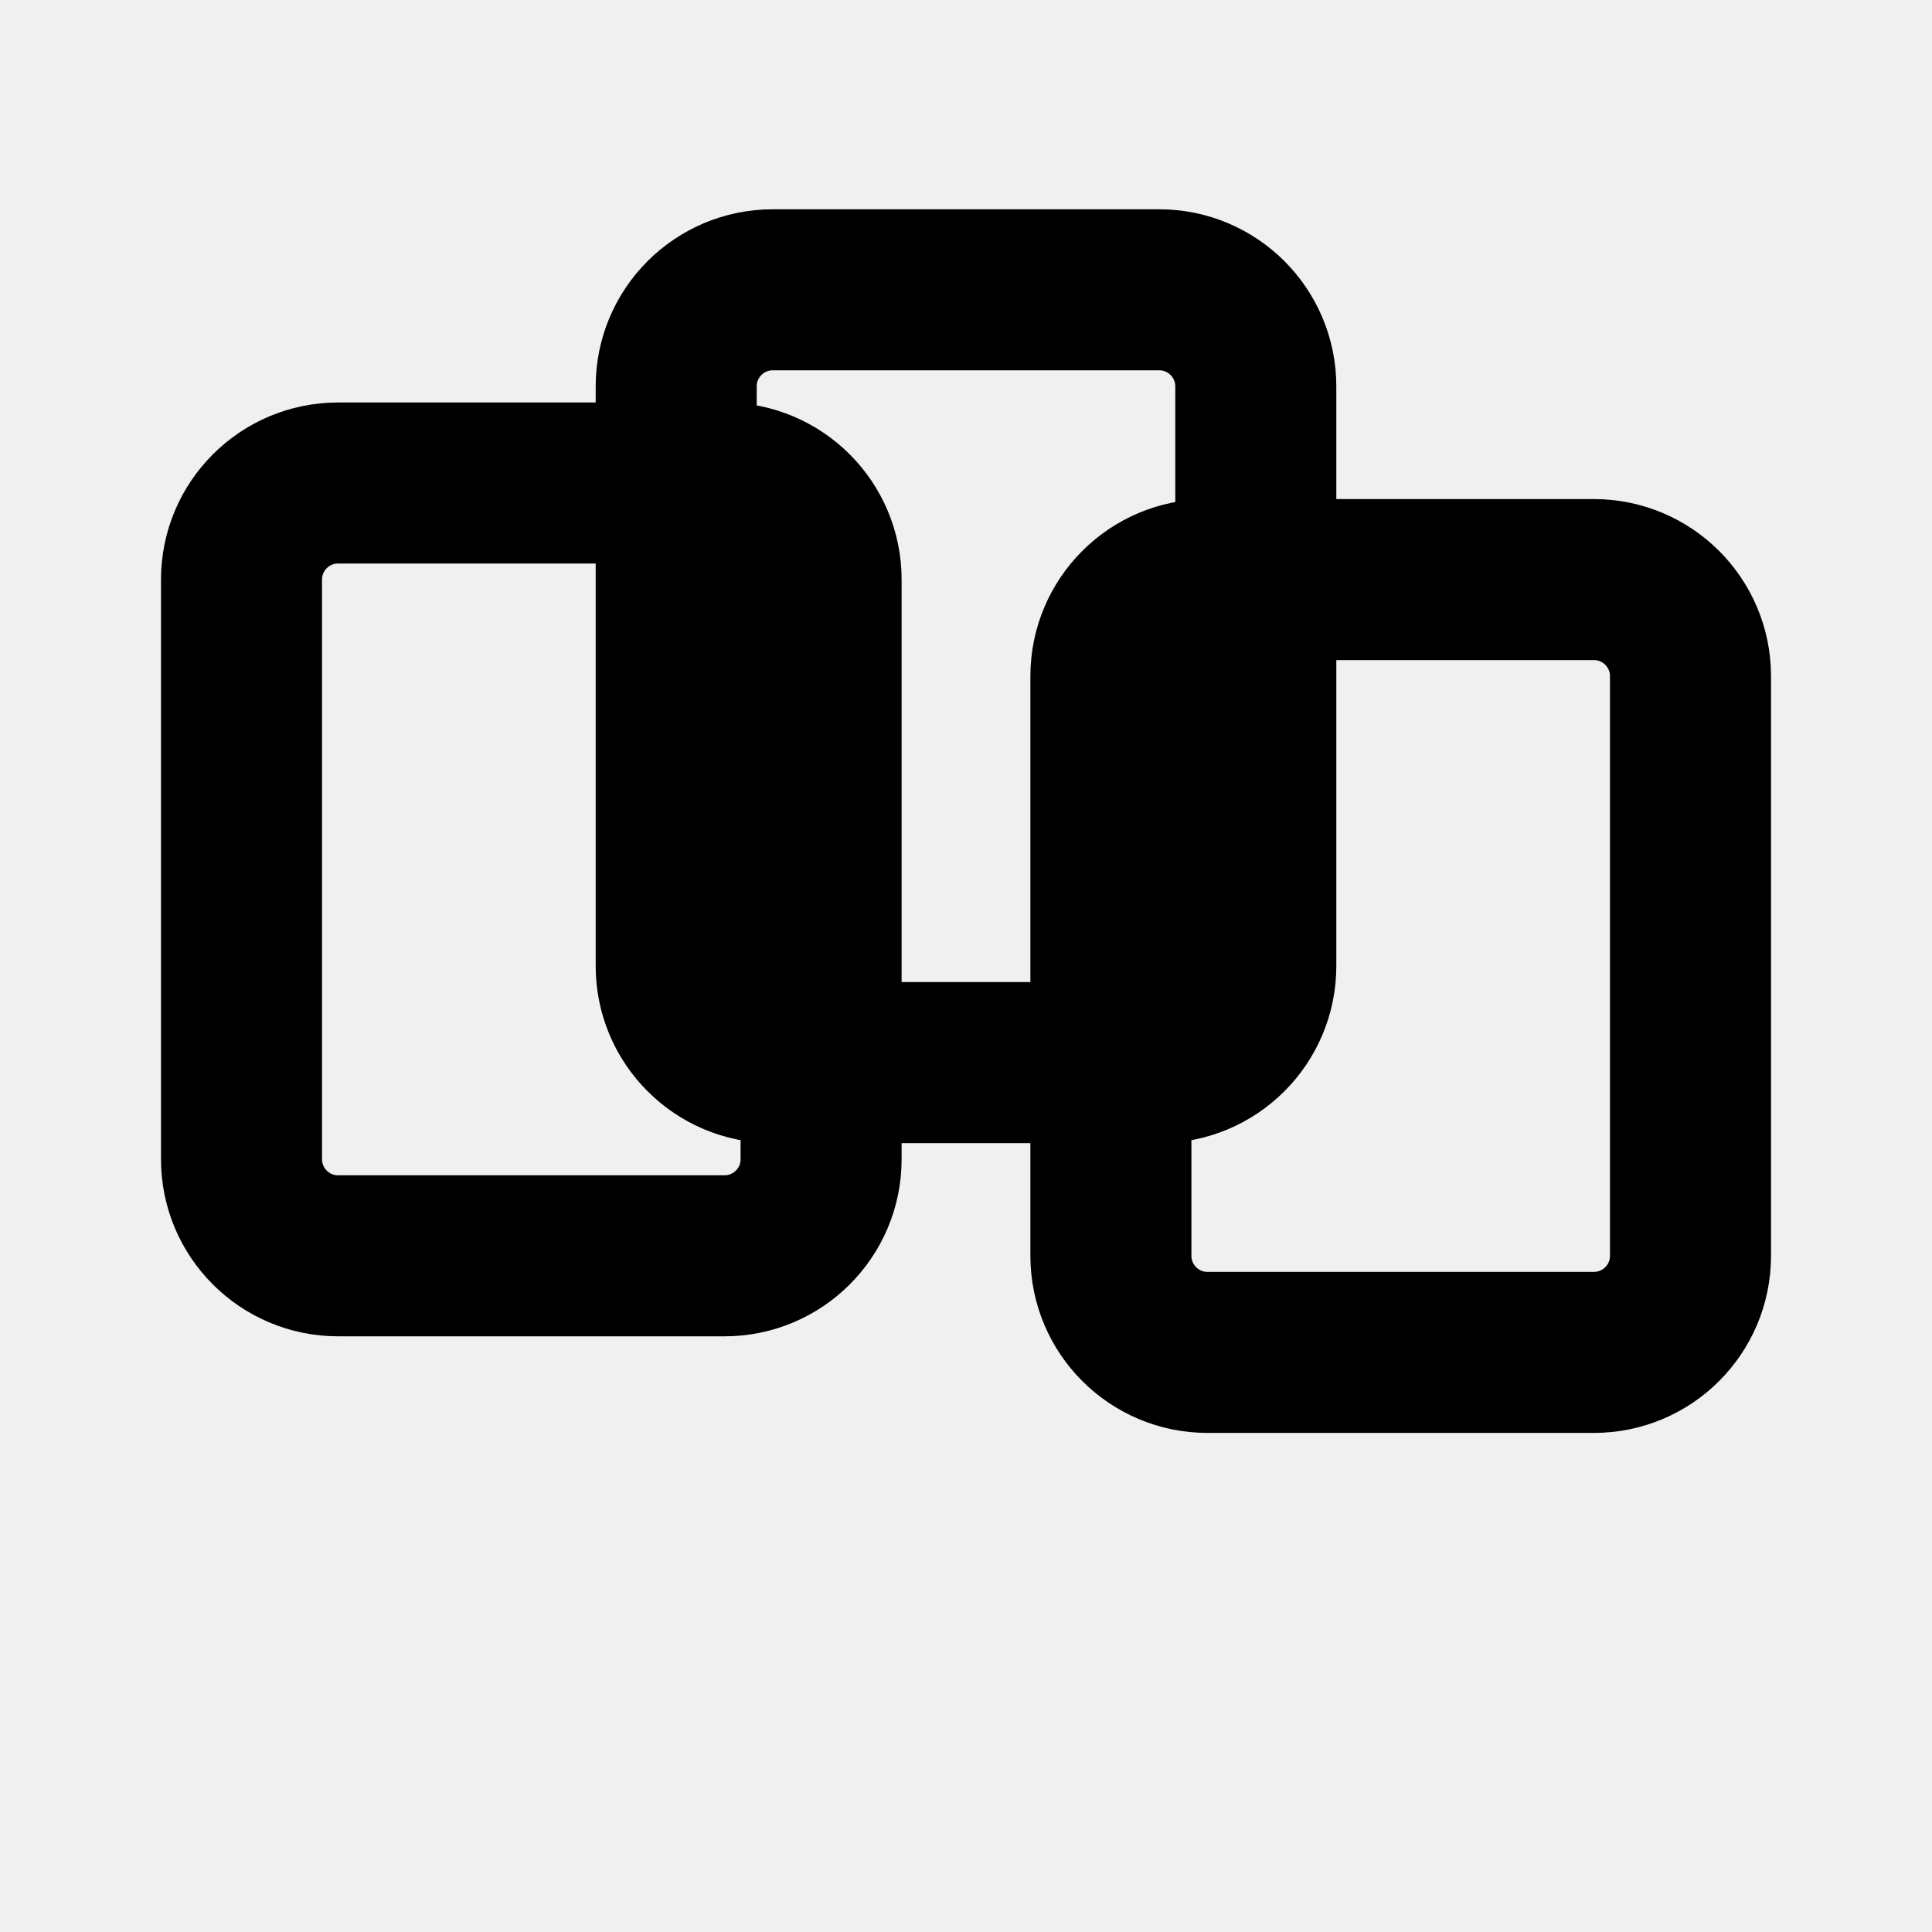
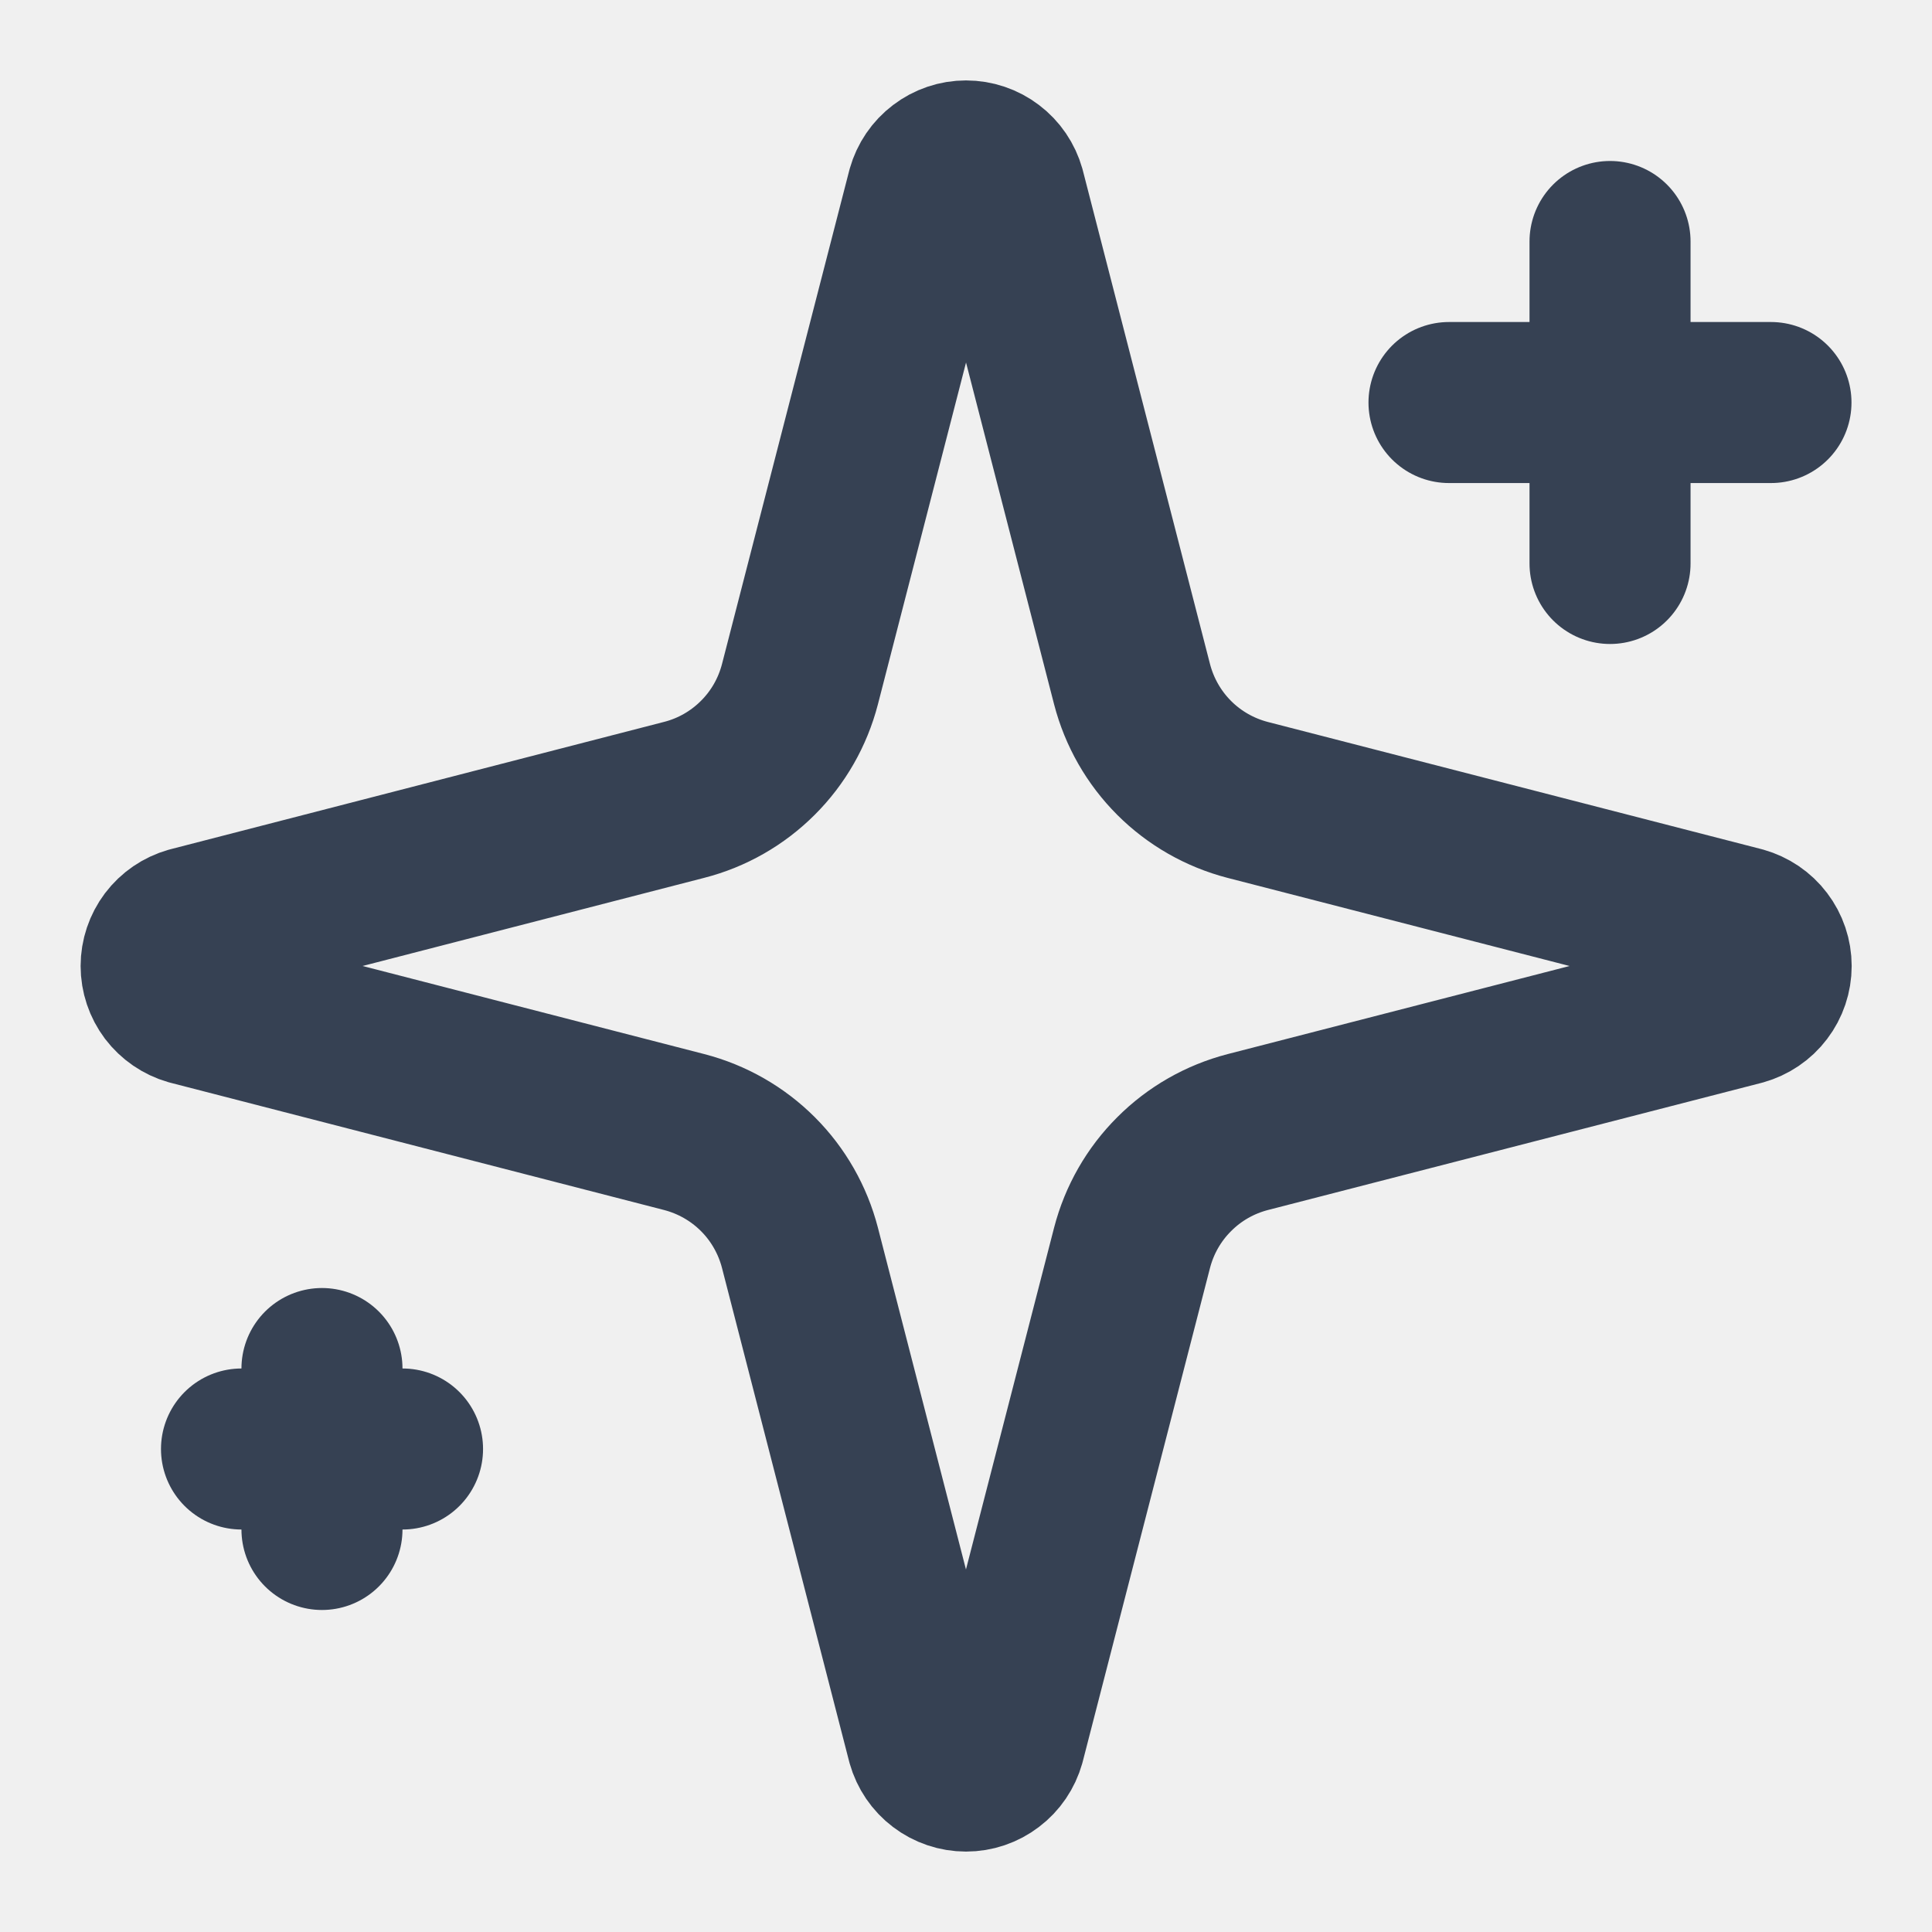
<svg xmlns="http://www.w3.org/2000/svg" width="20" height="20" viewBox="0 0 20 20" fill="none">
-   <rect x="2.5" y="5" width="6" height="8" rx="1" stroke="currentColor" stroke-width="1.667" stroke-linecap="round" stroke-linejoin="round" />
-   <rect x="7" y="3" width="6" height="8" rx="1" stroke="currentColor" stroke-width="1.667" stroke-linecap="round" stroke-linejoin="round" />
-   <rect x="11.5" y="6" width="6" height="8" rx="1" stroke="currentColor" stroke-width="1.667" stroke-linecap="round" stroke-linejoin="round" />
+   <g clip-path="url(#clip0_1_19)">
+     <path d="M8.281 12.917C8.206 12.628 8.056 12.365 7.846 12.155C7.635 11.944 7.372 11.794 7.083 11.719L1.971 10.401C1.884 10.376 1.807 10.323 1.752 10.251C1.698 10.179 1.668 10.091 1.668 10C1.668 9.909 1.698 9.821 1.752 9.749C1.807 9.676 1.884 9.624 1.971 9.599L7.083 8.28C7.372 8.206 7.635 8.055 7.845 7.845C8.056 7.635 8.206 7.372 8.281 7.083L9.599 1.971C9.624 1.883 9.676 1.806 9.749 1.751C9.821 1.696 9.909 1.666 10 1.666C10.091 1.666 10.18 1.696 10.252 1.751C10.325 1.806 10.377 1.883 10.402 1.971L11.719 7.083C11.794 7.372 11.944 7.635 12.155 7.846C12.365 8.056 12.628 8.206 12.917 8.281L18.029 9.598C18.117 9.623 18.195 9.675 18.25 9.748C18.305 9.82 18.335 9.909 18.335 10C18.335 10.091 18.305 10.18 18.25 10.252C18.195 10.325 18.117 10.377 18.029 10.402L12.917 11.719C12.628 11.794 12.365 11.944 12.155 12.155C11.944 12.365 11.794 12.628 11.719 12.917L10.401 18.029C10.376 18.117 10.324 18.194 10.251 18.249C10.179 18.304 10.091 18.334 10 18.334C9.909 18.334 9.82 18.304 9.748 18.249C9.675 18.194 9.623 18.117 9.598 18.029L8.281 12.917Z" stroke="#364153" stroke-width="1.667" stroke-linecap="round" stroke-linejoin="round" />
+     <path d="M16.667 2.5V5.833" stroke="#364153" stroke-width="1.667" stroke-linecap="round" stroke-linejoin="round" />
+     <path d="M18.333 4.167H15" stroke="#364153" stroke-width="1.667" stroke-linecap="round" stroke-linejoin="round" />
+     <path d="M3.333 14.167V15.833" stroke="#364153" stroke-width="1.667" stroke-linecap="round" stroke-linejoin="round" />
+     <path d="M4.167 15H2.5" stroke="#364153" stroke-width="1.667" stroke-linecap="round" stroke-linejoin="round" />
+   </g>
+   <defs>
+     <clipPath id="clip0_1_19">
+       <rect width="20" height="20" fill="white" />
+     </clipPath>
+   </defs>
</svg>
